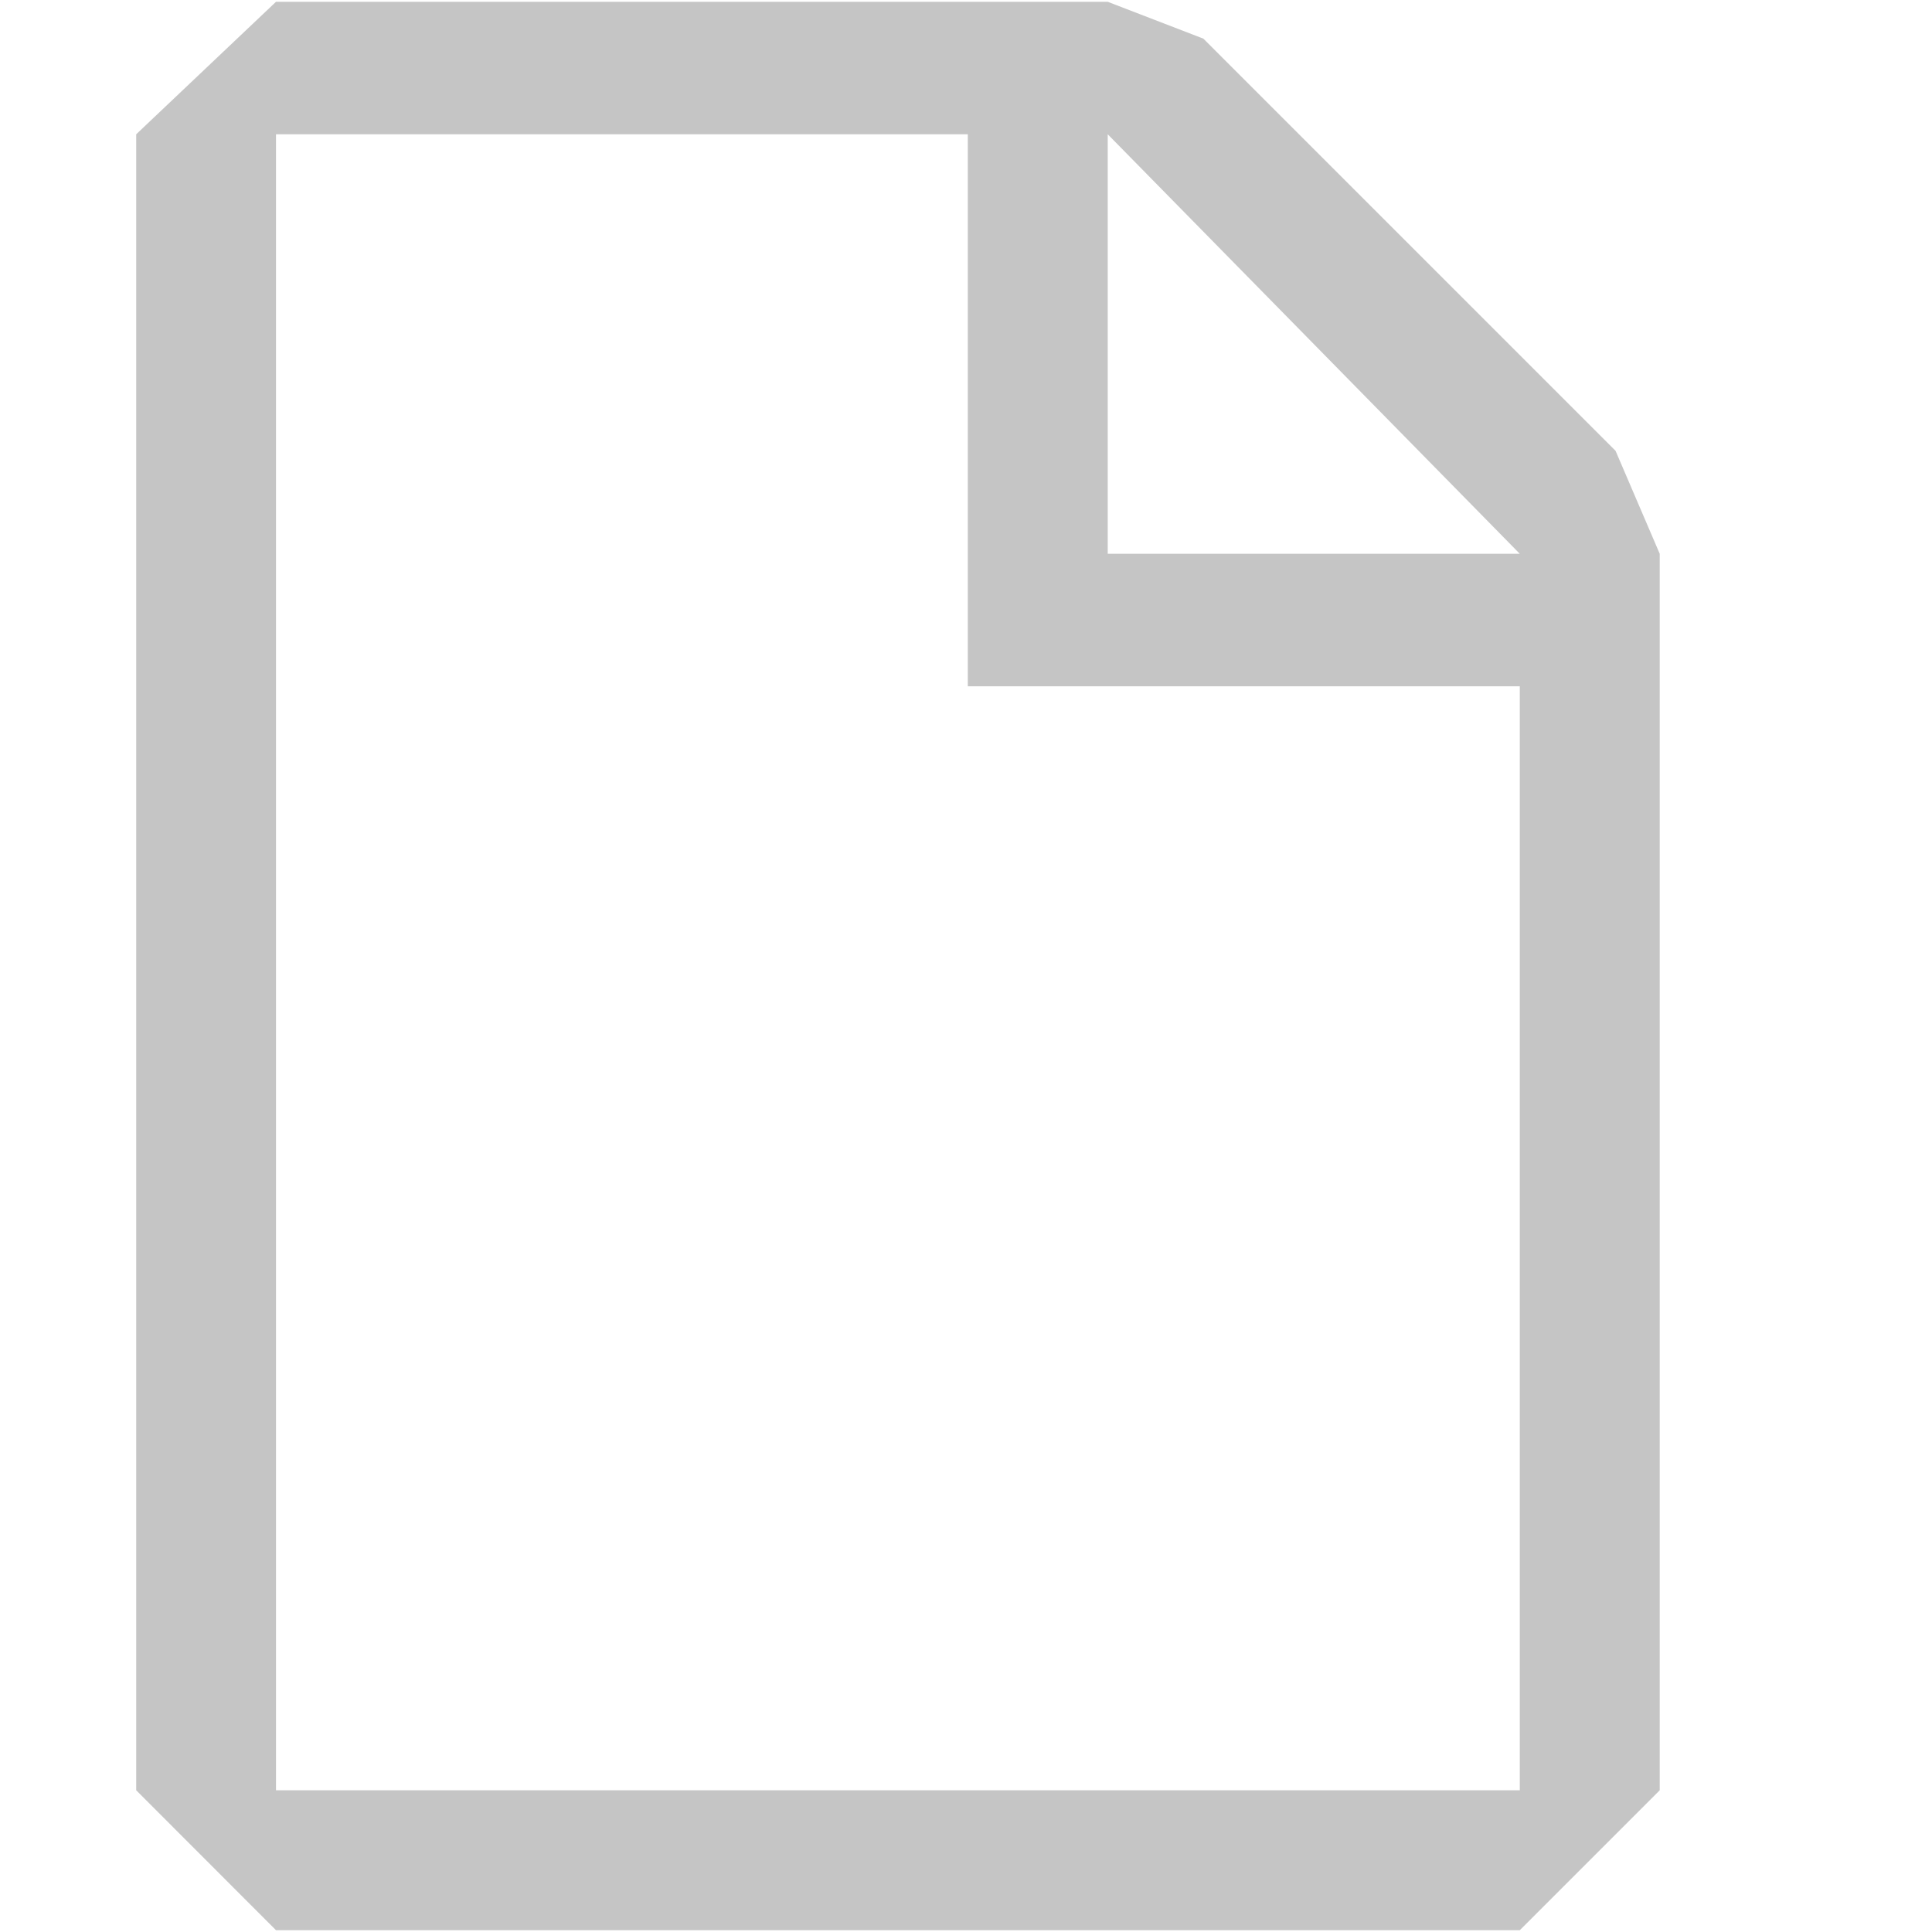
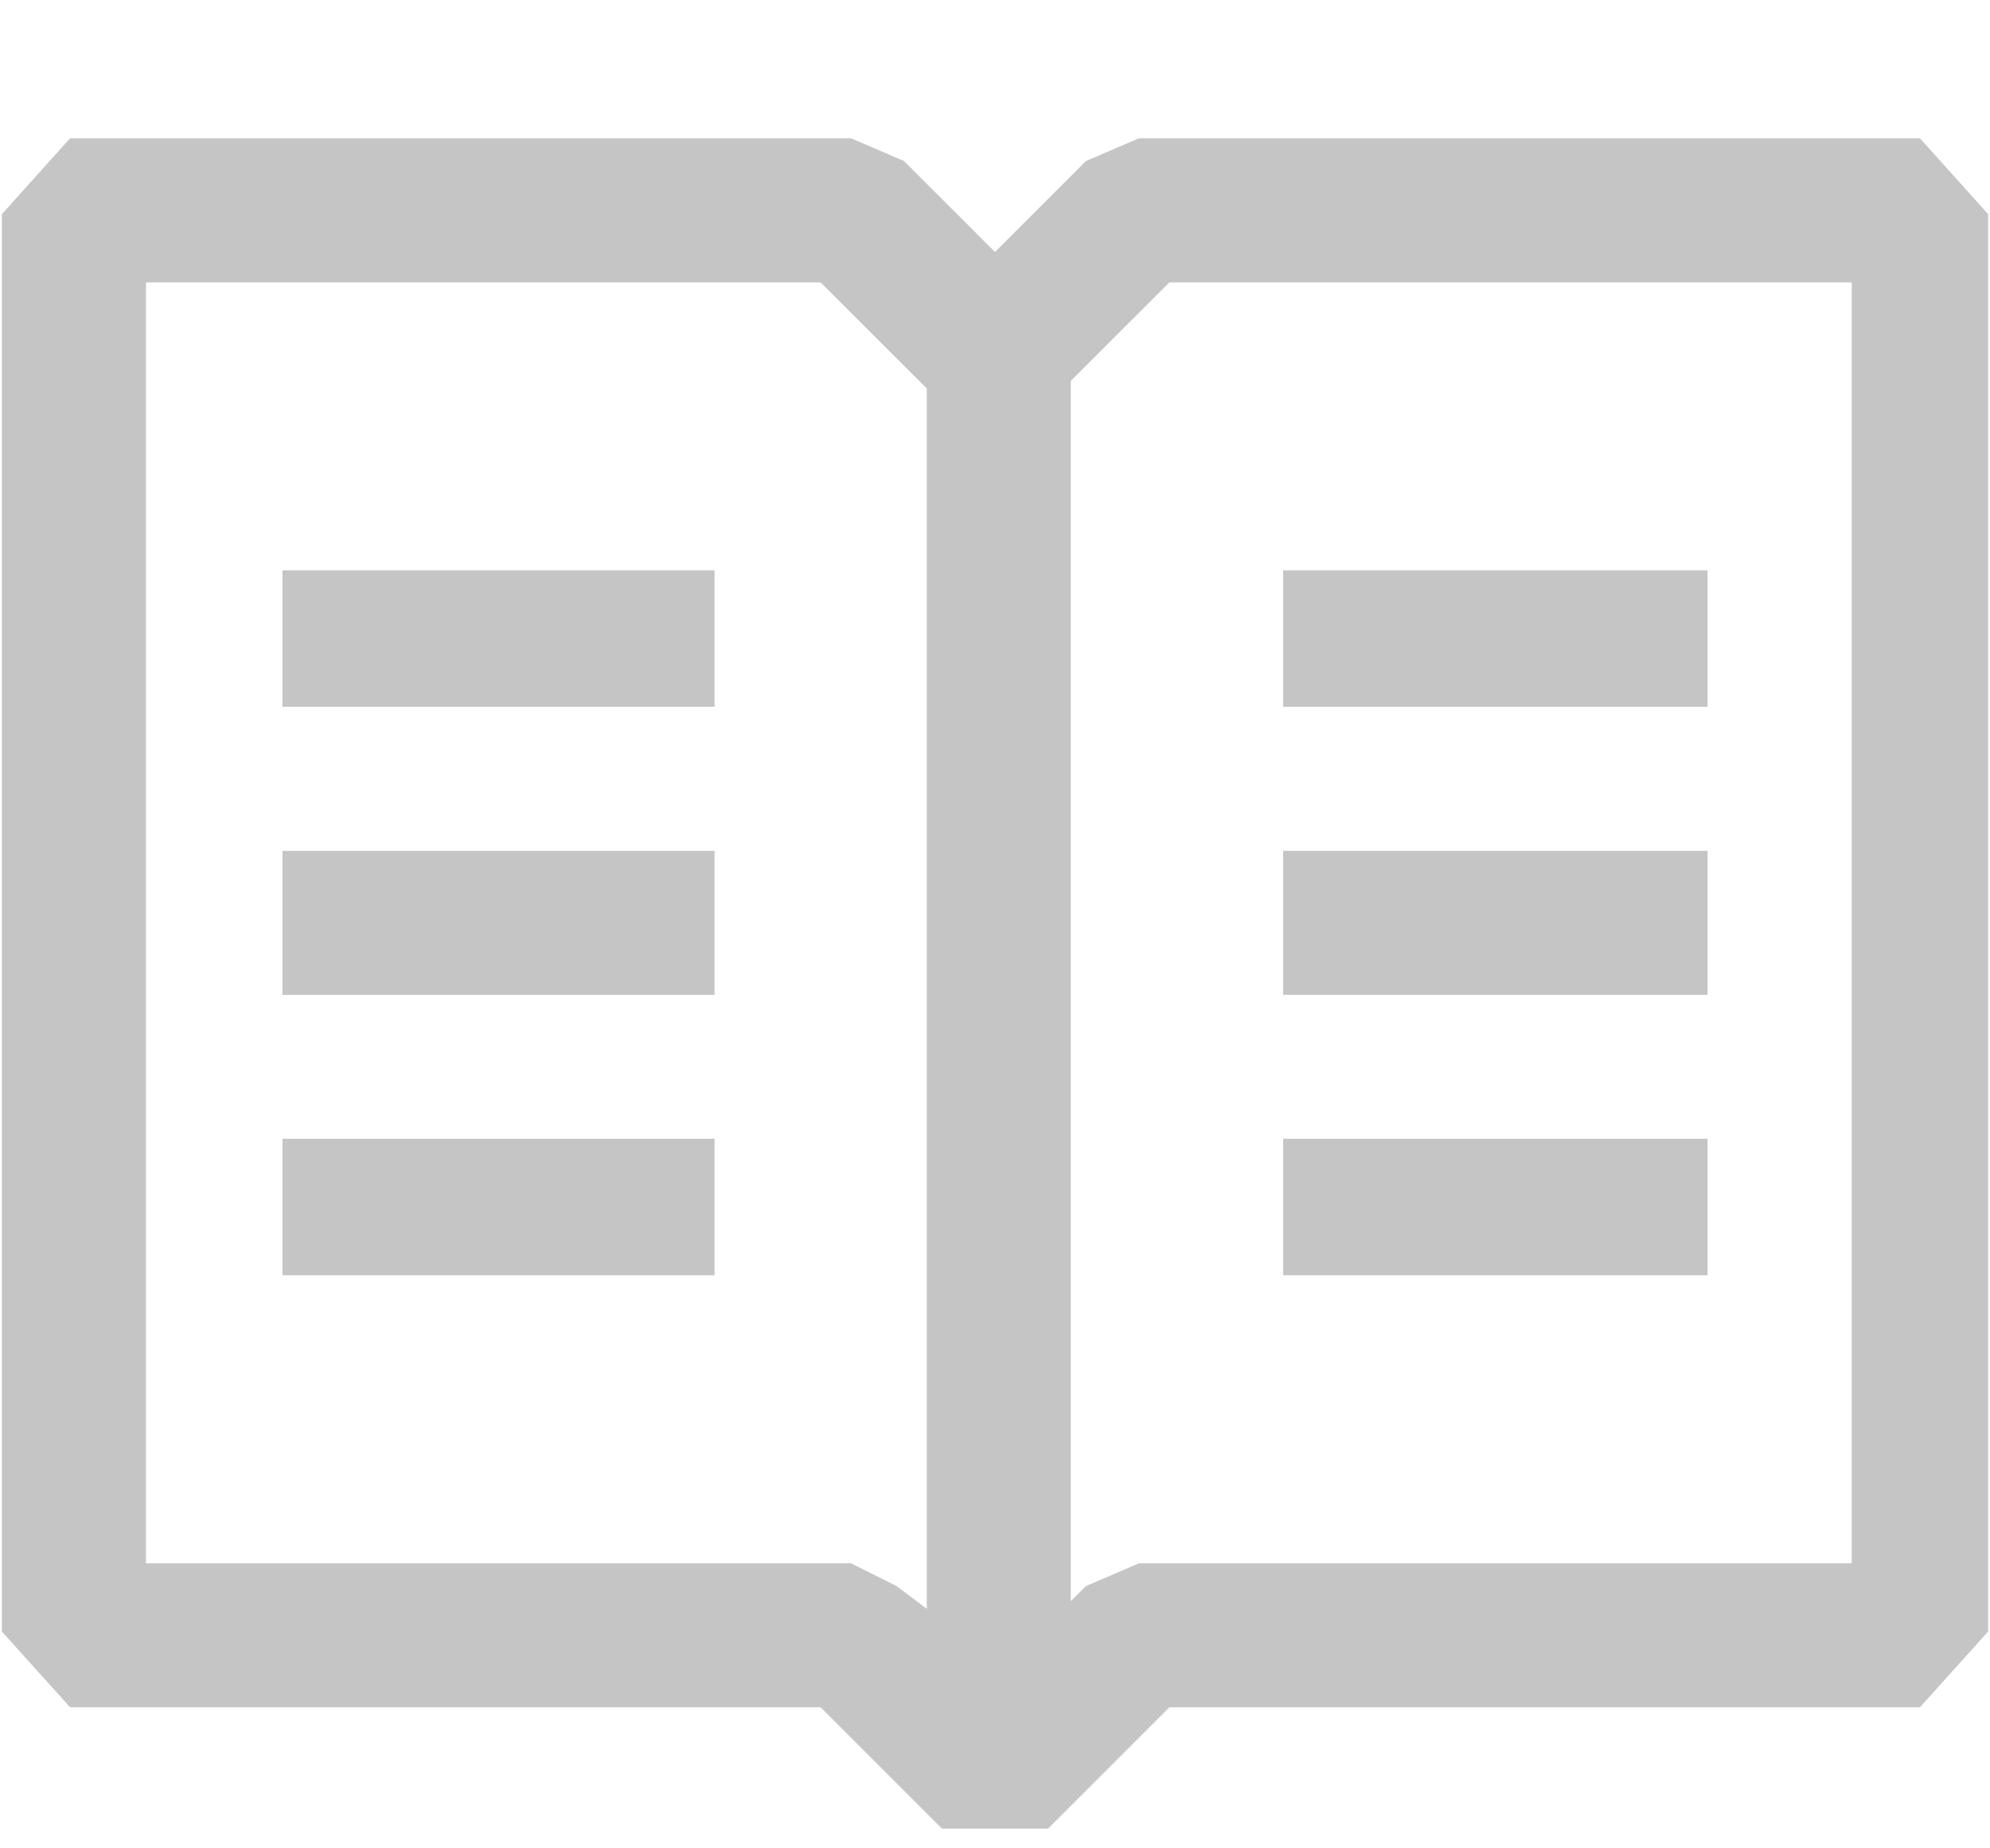
- <svg xmlns="http://www.w3.org/2000/svg" width="14" height="14" viewBox="0 0 14 14" fill="none">
-   <path d="M11.707 3.267L12.027 4.013V12.973L11.013 13.987H2L0.987 12.973V0.973L2 0.013H8.027L8.72 0.28L11.707 3.267ZM11.013 12.973V4.973H7.013V0.973H2V12.973H11.013ZM8.027 4.013H11.013L8.027 0.973V4.013Z" fill="#C5C5C5" />
+ <svg xmlns="http://www.w3.org/2000/svg" width="14" height="13" viewBox="0 0 14 13" fill="none">
+   <path d="M13.507 0.973L13.987 1.507V11.48L13.507 12.013H8.227L7.373 12.867H6.627L5.773 12.013H0.493L0.013 11.48V1.507L0.493 0.973H5.987L6.36 1.133L7 1.773L7.64 1.133L8.013 0.973H13.507ZM6.52 11.32V2.733L5.773 1.987H1.027V11H5.987L6.307 11.16L6.52 11.32ZM13.027 11V1.987H8.227L7.533 2.68V11.267L7.64 11.16L8.013 11H13.027ZM5.027 4.013V4.973H1.987V4.013H5.027ZM5.027 8.013V8.973H1.987V8.013H5.027ZM1.987 5.987V7H5.027V5.987H1.987ZM12.013 4.013V4.973H9.027V4.013H12.013ZM9.027 5.987V7H12.013V5.987H9.027ZM9.027 8.013V8.973H12.013V8.013H9.027Z" fill="#C5C5C5" />
</svg>
